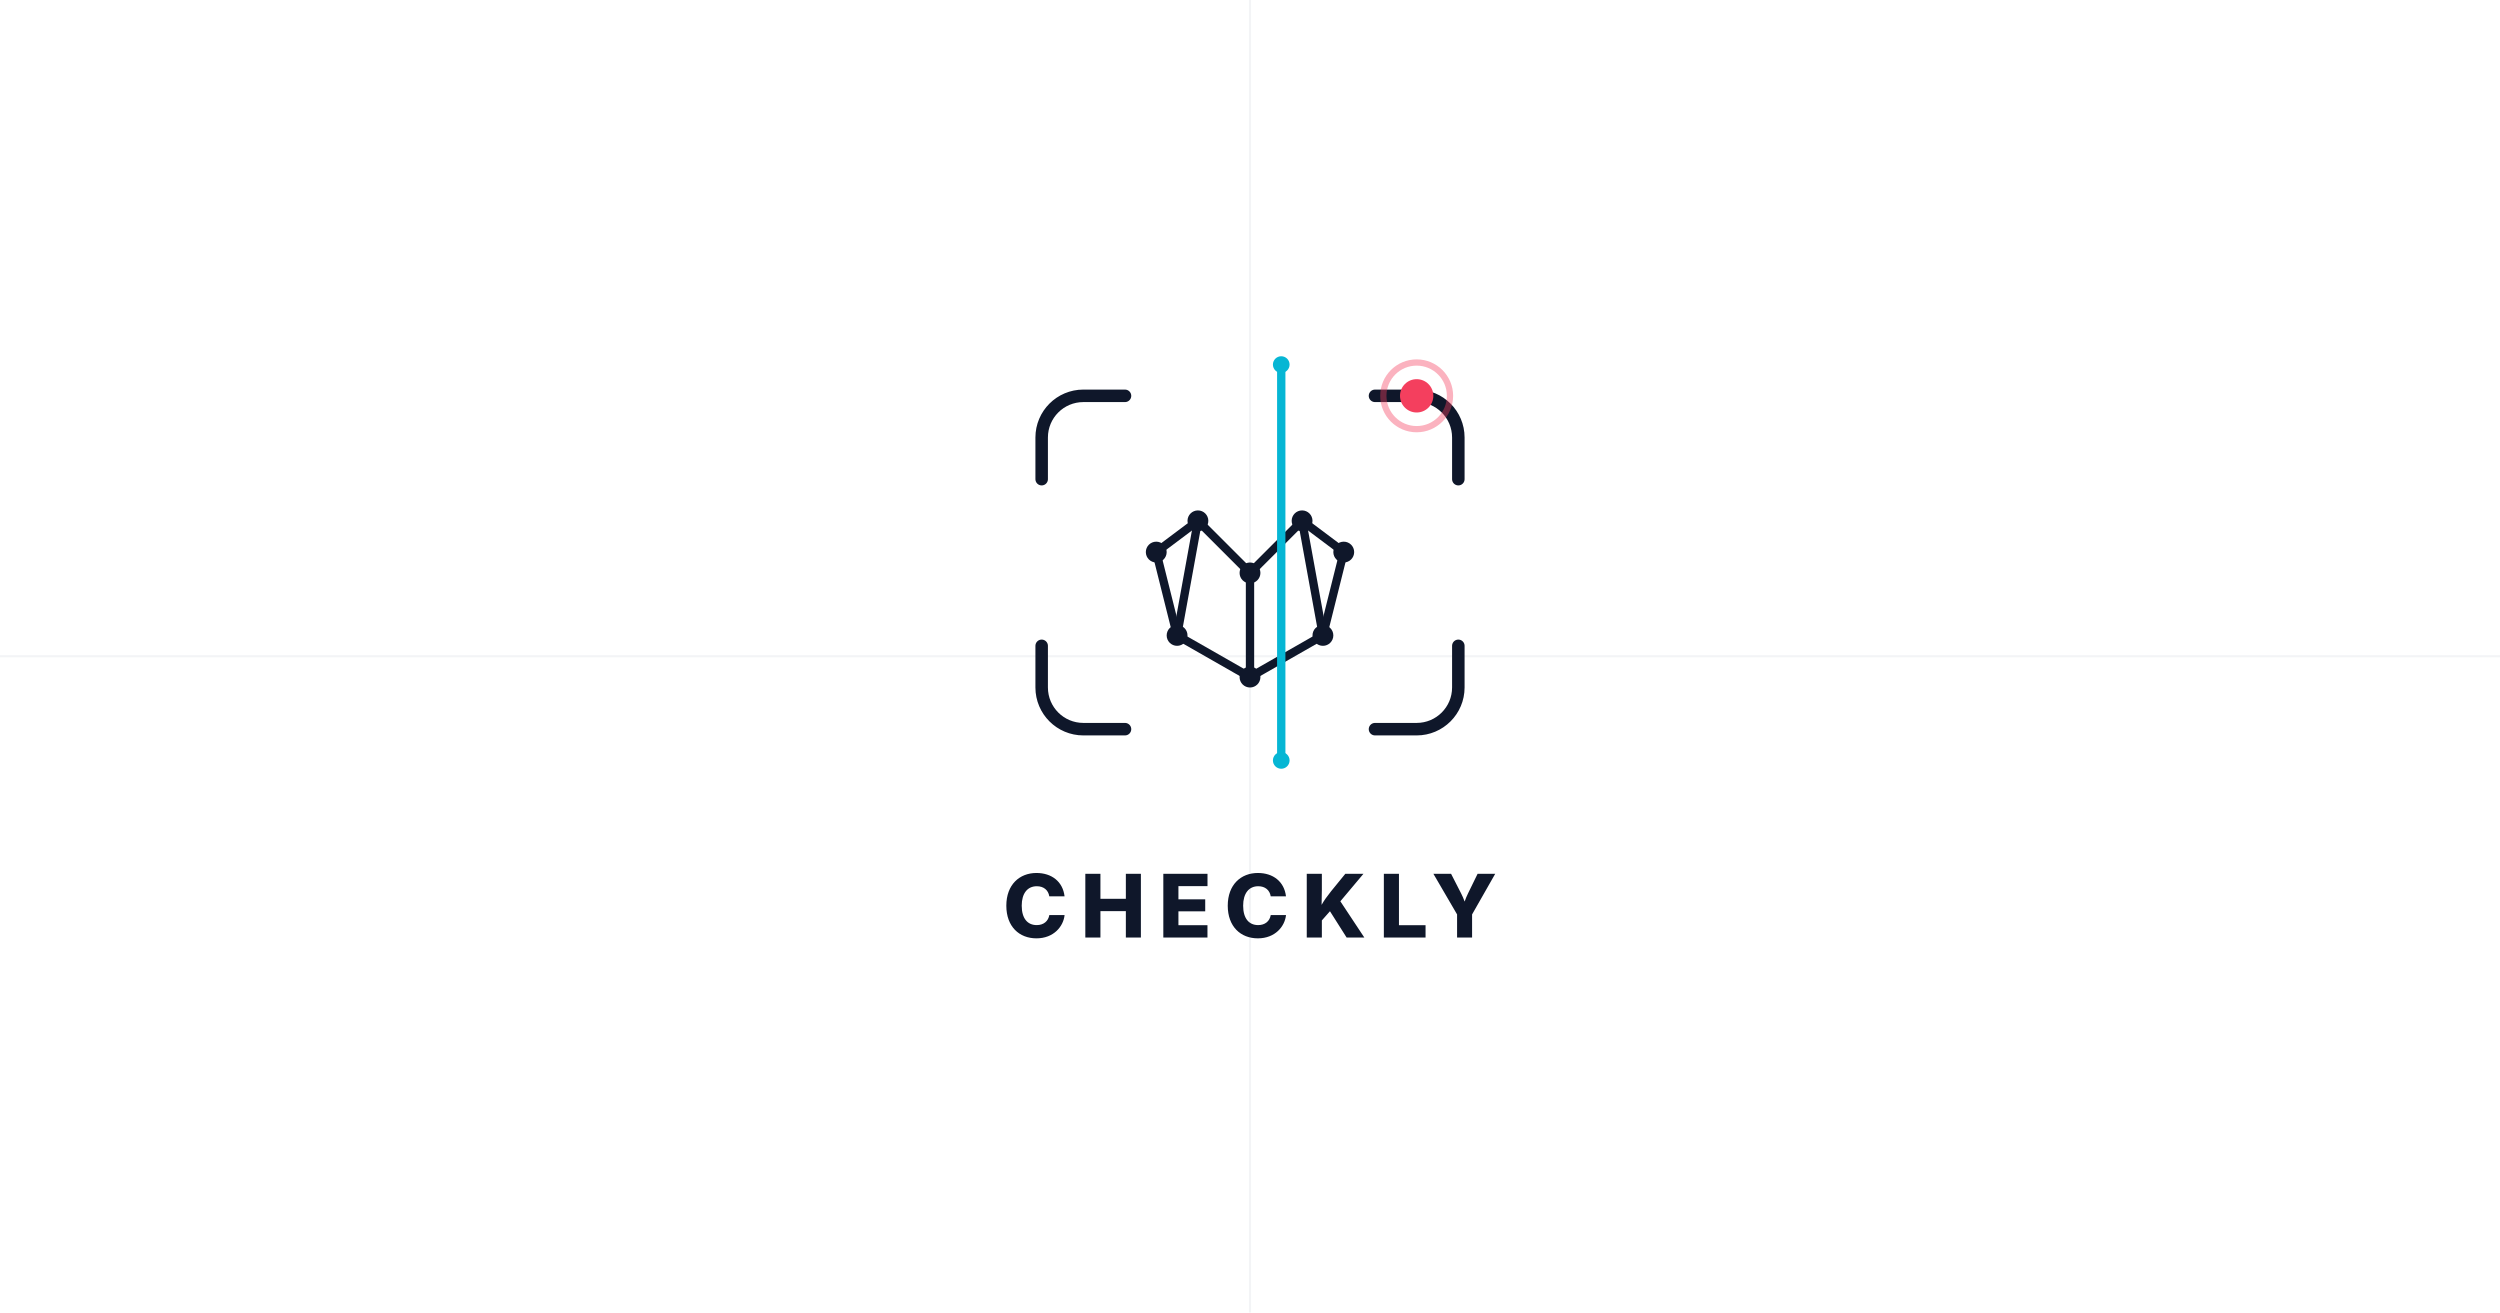
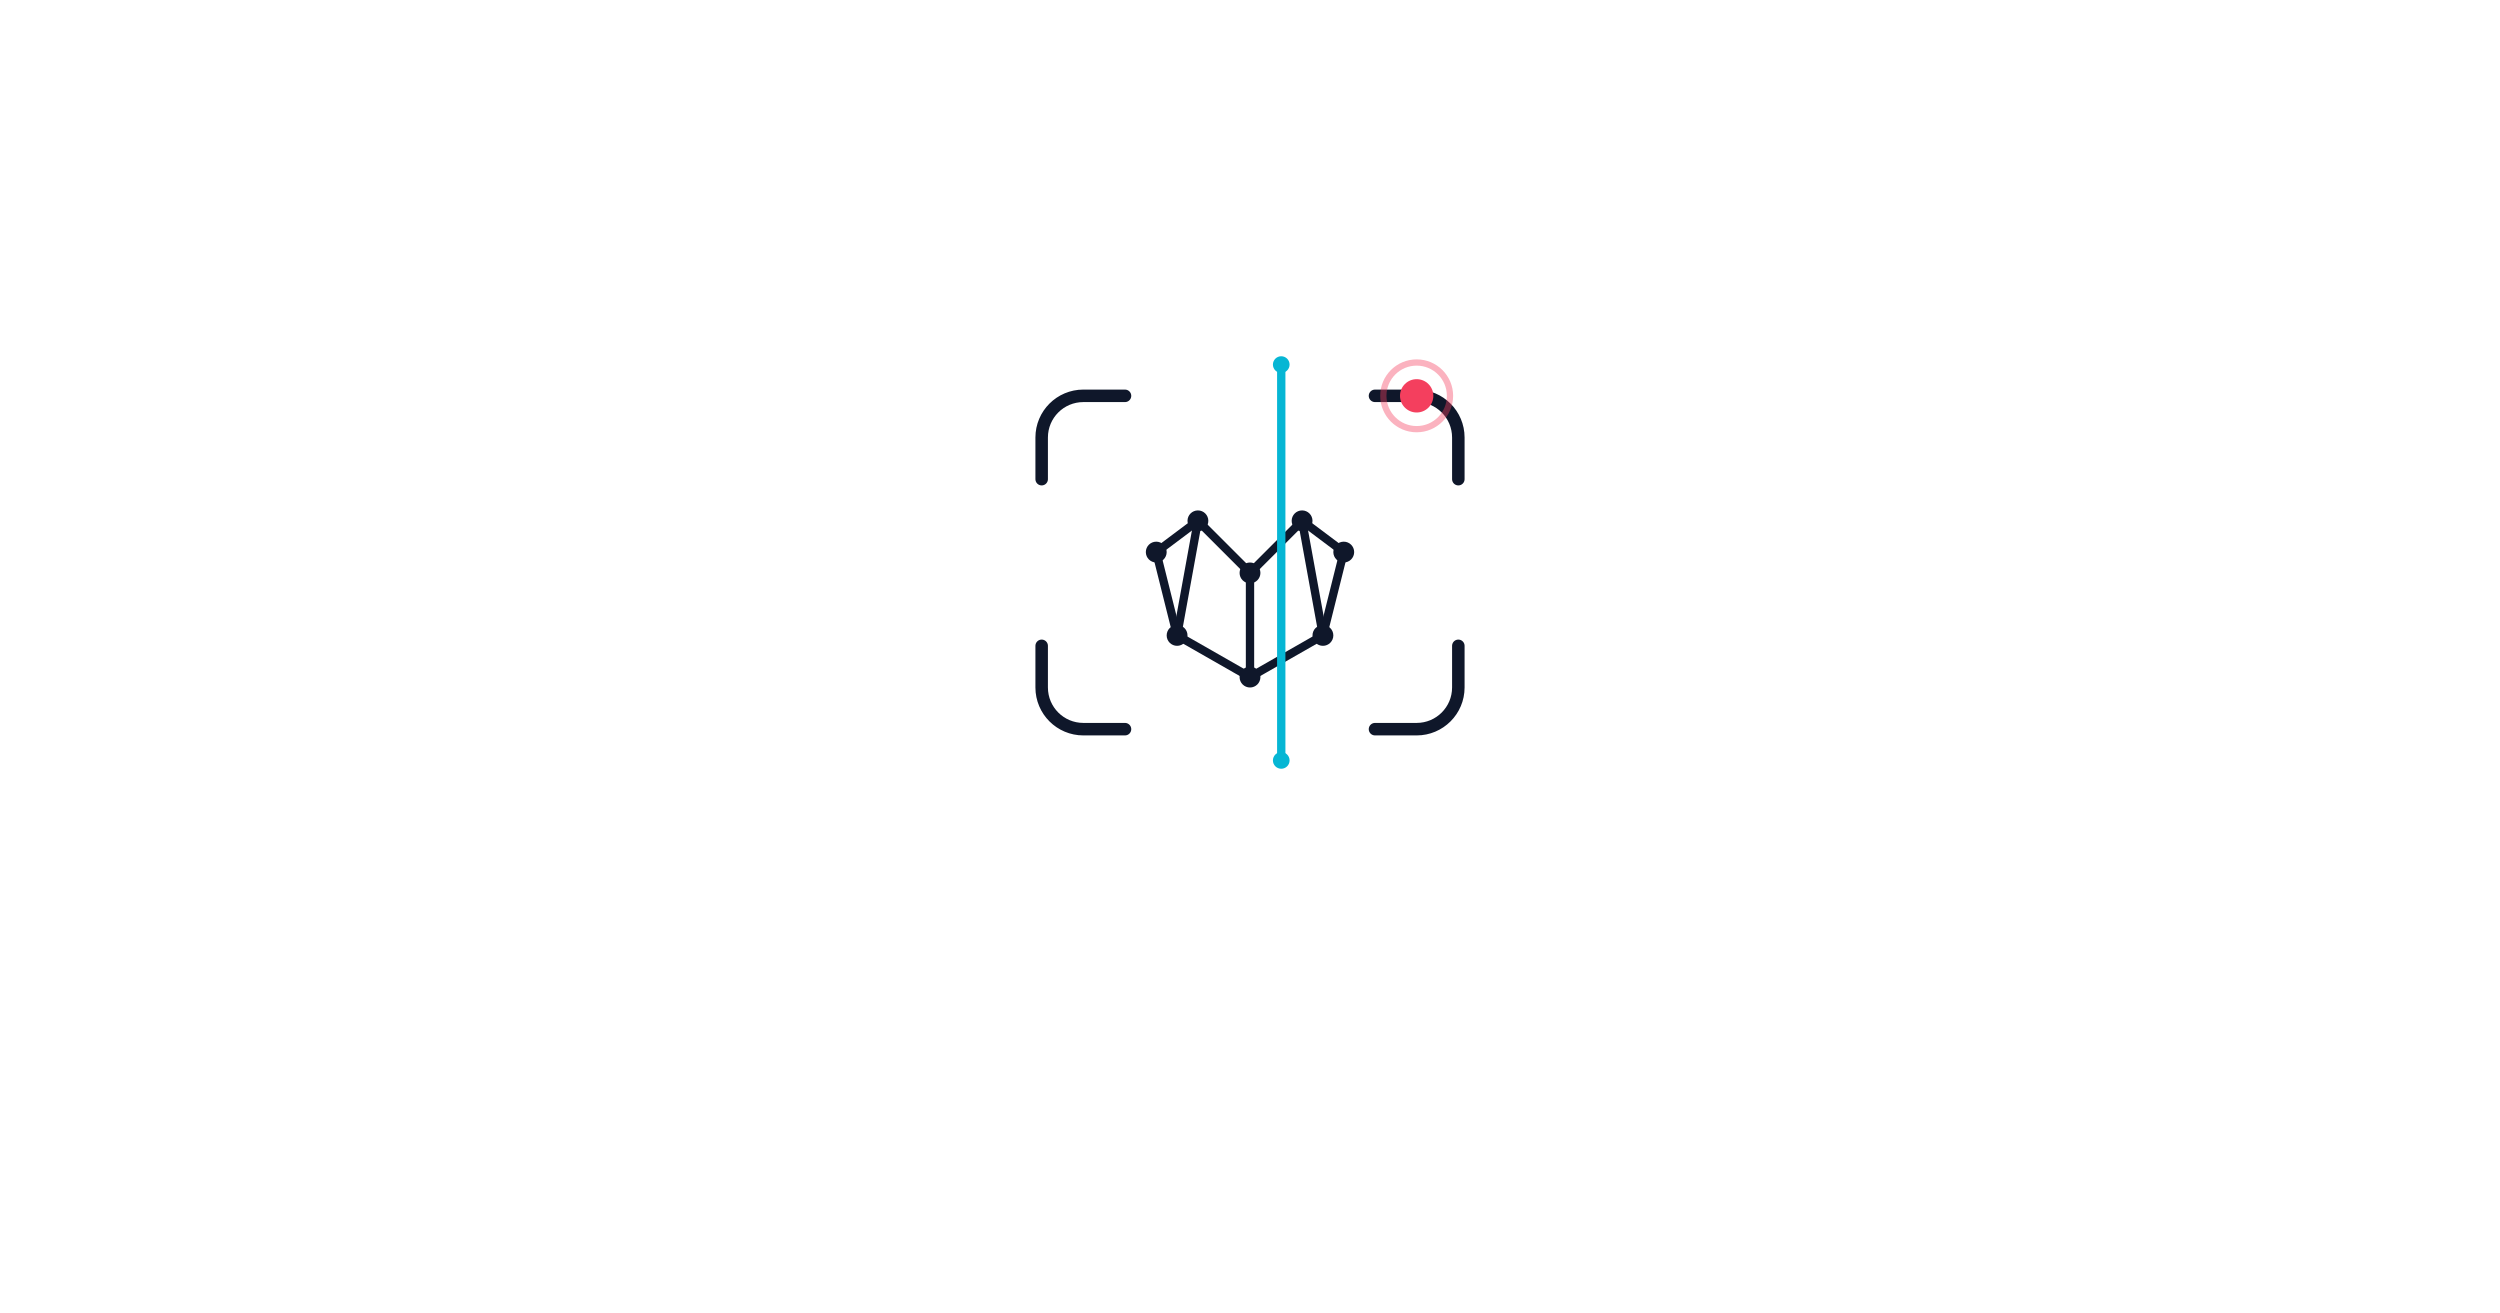
<svg xmlns="http://www.w3.org/2000/svg" width="1200" height="630" viewBox="0 0 1200 630">
-   <line x1="0" y1="315" x2="1200" y2="315" stroke="#F3F4F6" stroke-width="1" />
-   <line x1="600" y1="0" x2="600" y2="630" stroke="#F3F4F6" stroke-width="1" />
  <g transform="translate(600, 270)">
    <path d="M -60 -80 L -80 -80 A 20 20 0 0 0 -100 -60 L -100 -40" fill="none" stroke="#0F172A" stroke-width="6" stroke-linecap="round" />
    <path d="M -100 40 L -100 60 A 20 20 0 0 0 -80 80 L -60 80" fill="none" stroke="#0F172A" stroke-width="6" stroke-linecap="round" />
    <path d="M 60 -80 L 80 -80 A 20 20 0 0 1 100 -60 L 100 -40" fill="none" stroke="#0F172A" stroke-width="6" stroke-linecap="round" />
    <path d="M 100 40 L 100 60 A 20 20 0 0 1 80 80 L 60 80" fill="none" stroke="#0F172A" stroke-width="6" stroke-linecap="round" />
    <path d="M -25 -20 L 0 5 L 25 -20" fill="none" stroke="#0F172A" stroke-width="4" stroke-linejoin="round" />
    <path d="M -25 -20 L -35 35 L 0 55 L 35 35 L 25 -20" fill="none" stroke="#0F172A" stroke-width="4" stroke-linejoin="round" />
    <path d="M 0 5 L 0 55" fill="none" stroke="#0F172A" stroke-width="4" stroke-linejoin="round" />
    <path d="M -25 -20 L -45 -5 L -35 35" fill="none" stroke="#0F172A" stroke-width="4" stroke-linejoin="round" />
    <path d="M 25 -20 L 45 -5 L 35 35" fill="none" stroke="#0F172A" stroke-width="4" stroke-linejoin="round" />
    <circle cx="-25" cy="-20" r="5" fill="#0F172A" />
    <circle cx="25" cy="-20" r="5" fill="#0F172A" />
    <circle cx="0" cy="5" r="5" fill="#0F172A" />
    <circle cx="-35" cy="35" r="5" fill="#0F172A" />
    <circle cx="35" cy="35" r="5" fill="#0F172A" />
    <circle cx="0" cy="55" r="5" fill="#0F172A" />
    <circle cx="-45" cy="-5" r="5" fill="#0F172A" />
    <circle cx="45" cy="-5" r="5" fill="#0F172A" />
    <line x1="15" y1="-95" x2="15" y2="95" stroke="#06B6D4" stroke-width="4" stroke-linecap="round" />
    <circle cx="15" cy="-95" r="4" fill="#06B6D4" />
    <circle cx="15" cy="95" r="4" fill="#06B6D4" />
    <circle cx="80" cy="-80" r="8" fill="#F43F5E" />
    <circle cx="80" cy="-80" r="16" fill="none" stroke="#F43F5E" stroke-width="3" opacity="0.4" />
  </g>
-   <text x="600" y="450" font-family="system-ui, -apple-system, 'Inter', sans-serif" font-size="42" font-weight="800" fill="#0F172A" text-anchor="middle" letter-spacing="6">CHECKLY</text>
</svg>
